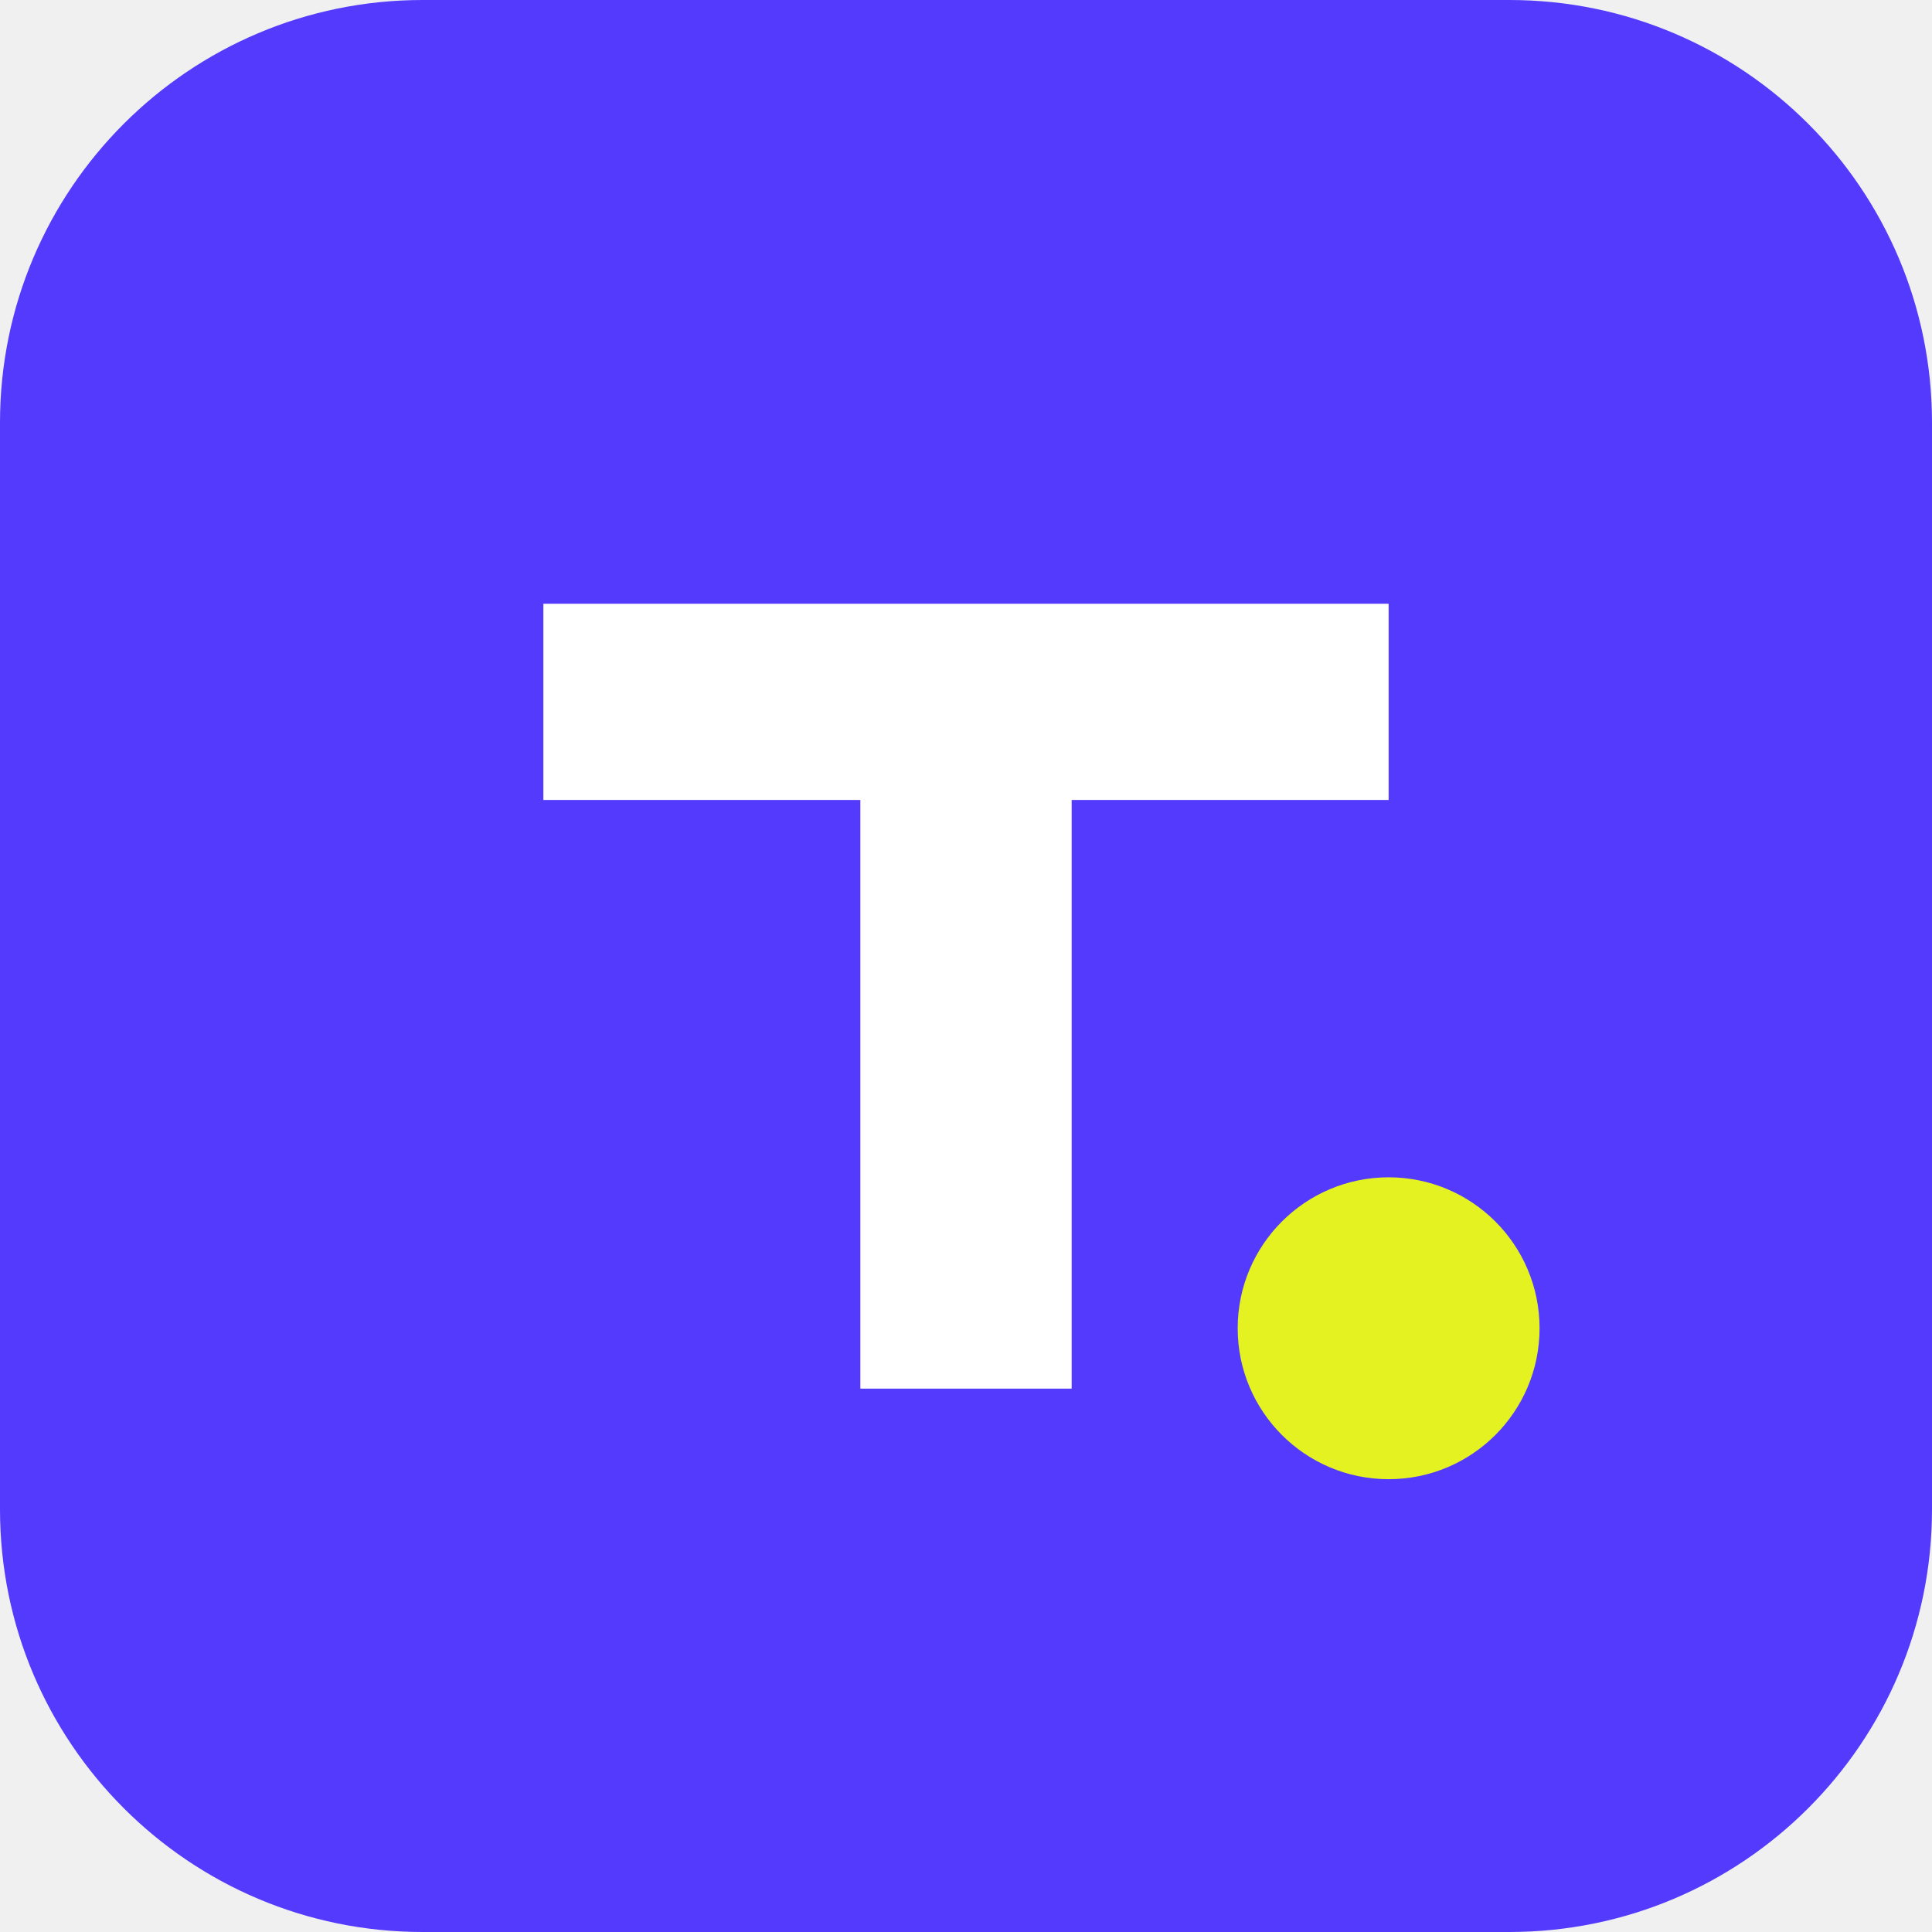
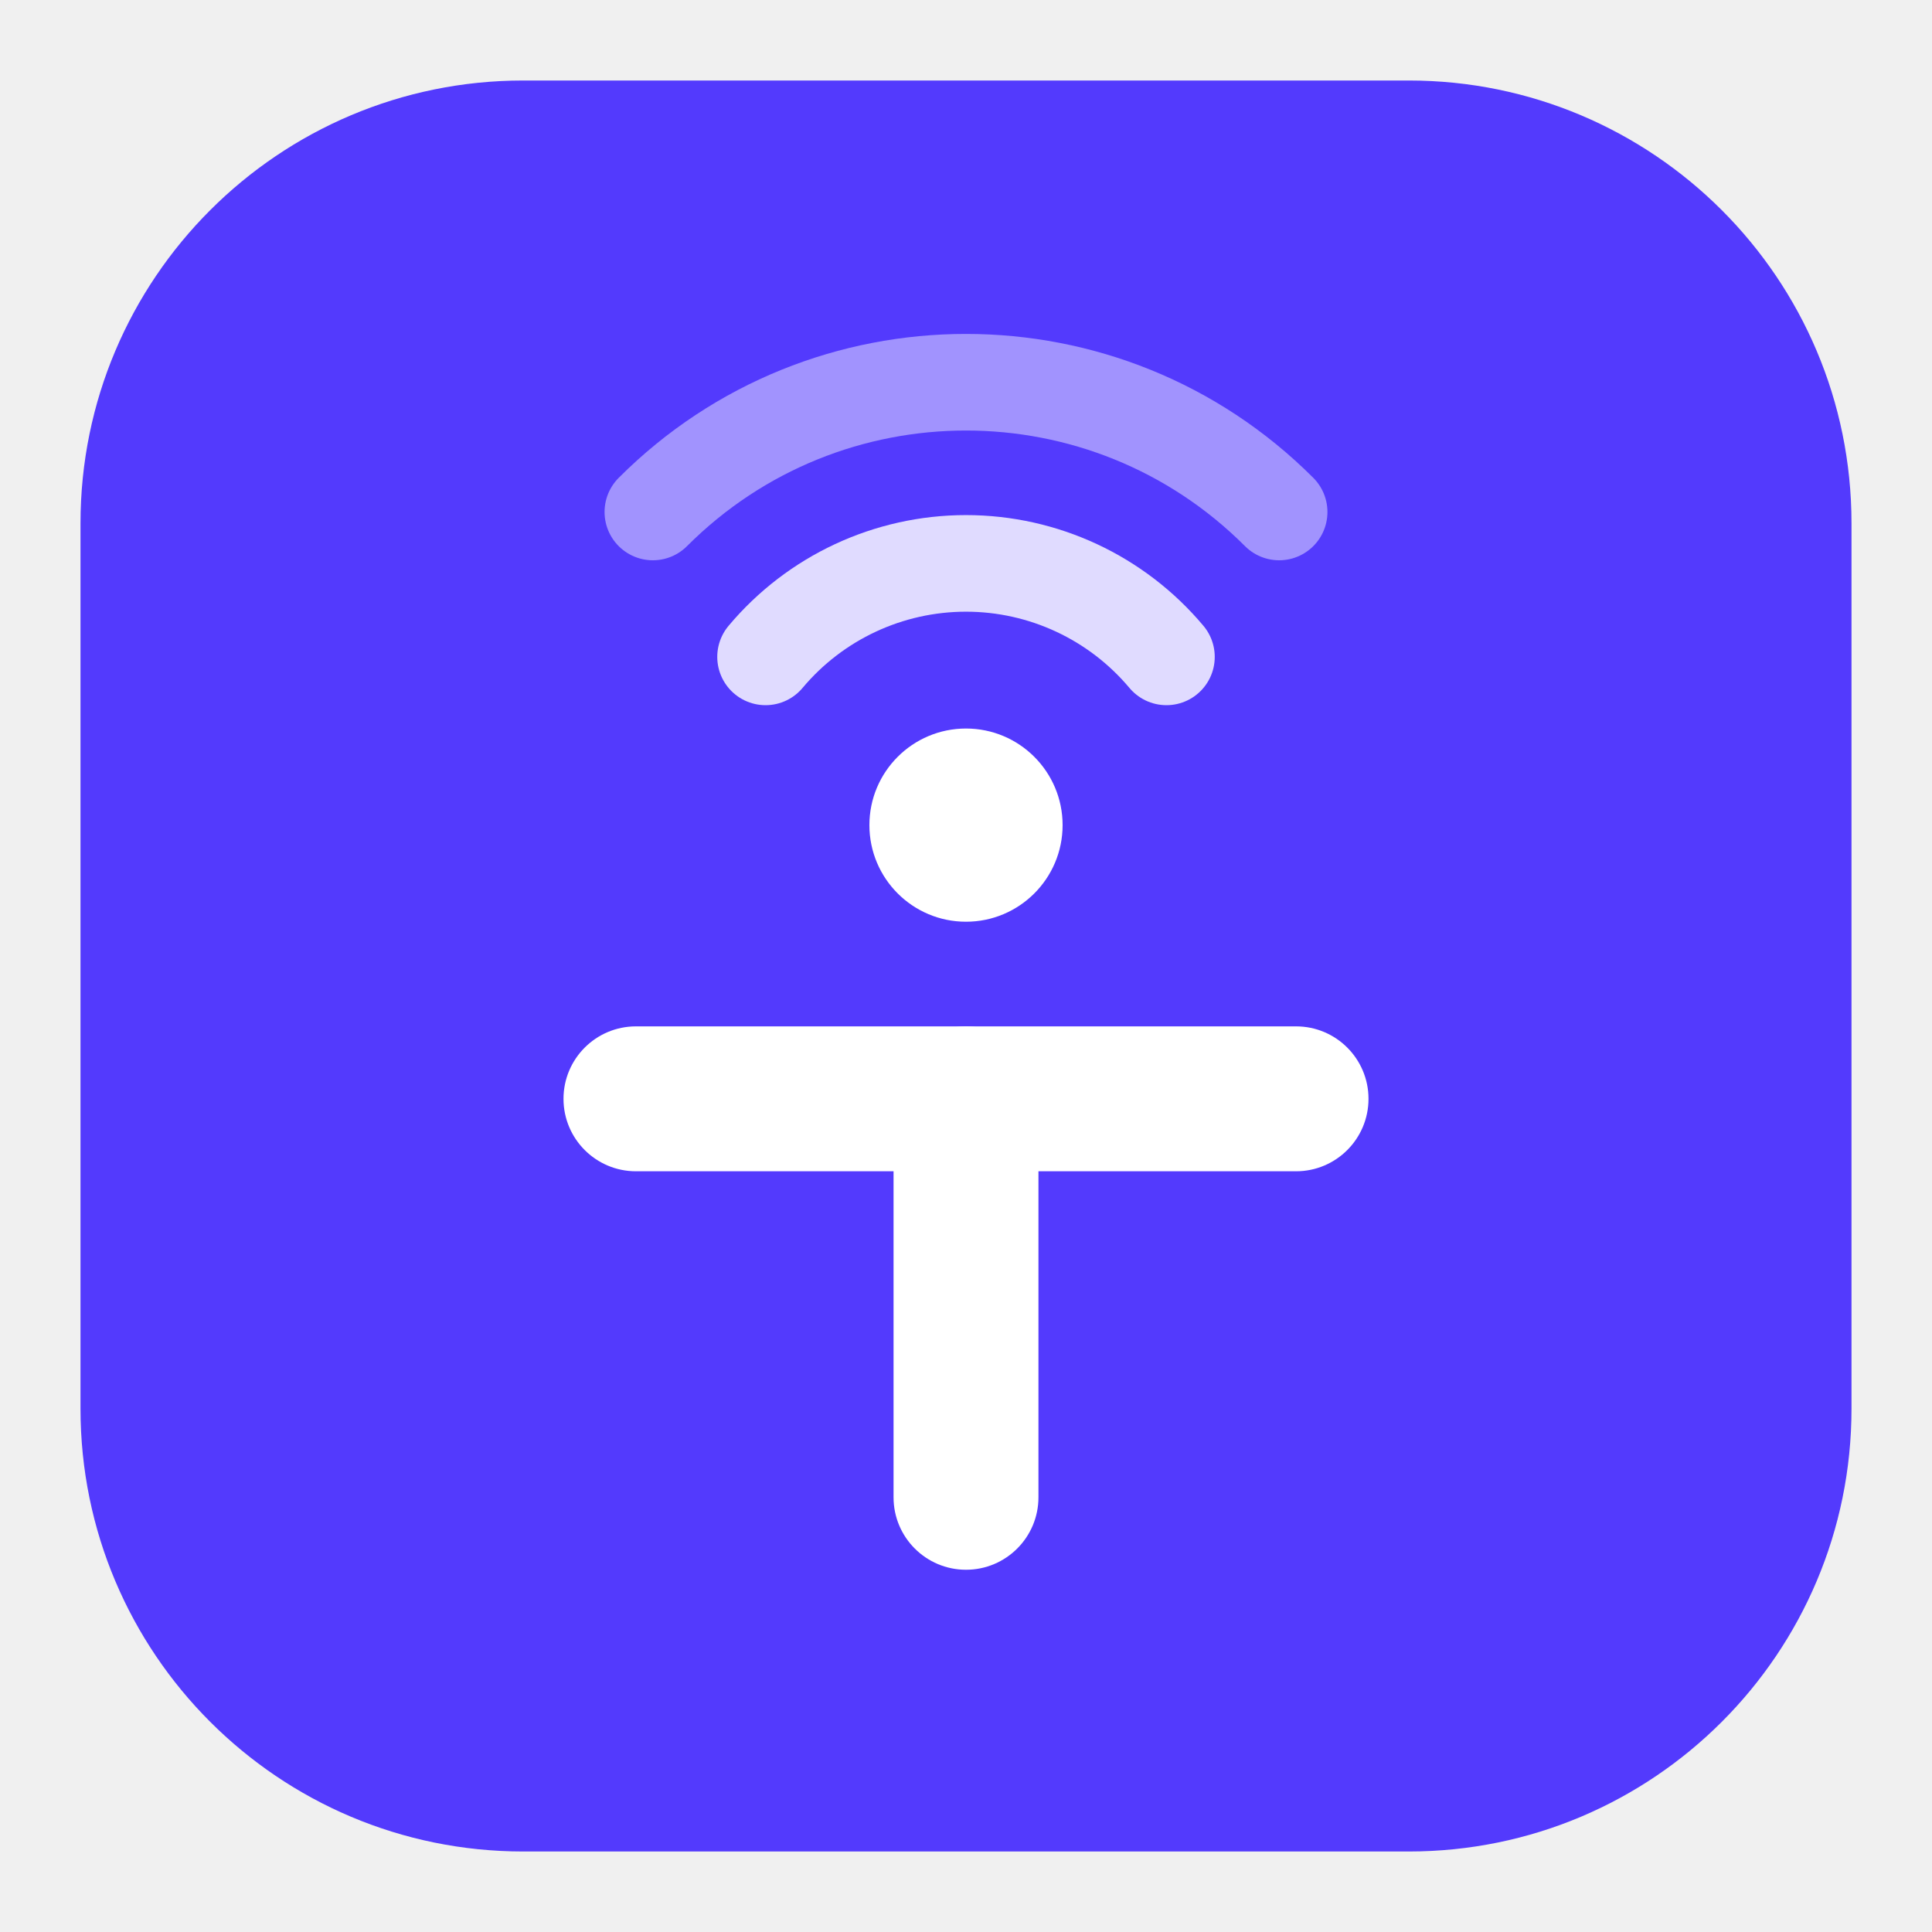
- <svg xmlns="http://www.w3.org/2000/svg" viewBox="0 0 64 64" fill="none">
-   <rect width="64" height="64" rx="14" fill="#533AFD" />
-   <path d="M18 20H46V26.5H35.5V46H28.5V26.5H18V20Z" fill="#FFFFFF" />
-   <circle cx="46" cy="44" r="5" fill="#E4F222" />
+ <svg xmlns="http://www.w3.org/2000/svg" viewBox="0 0 48 48" fill="none">
+   <rect x="2" y="2" width="44" height="44" rx="11" fill="#533AFD" />
+   <path d="M16.22 12.72A11 11 0 0 1 31.78 12.72" stroke="#FFFFFF" stroke-opacity="0.45" stroke-width="2.4" stroke-linecap="round" />
+   <path d="M19.02 16.32A6.5 6.5 0 0 1 28.98 16.32" stroke="#FFFFFF" stroke-opacity="0.82" stroke-width="2.4" stroke-linecap="round" />
+   <circle cx="24" cy="20.5" r="2.4" fill="#FFFFFF" />
+   <rect x="14" y="25.5" width="20" height="3.6" rx="1.8" fill="#FFFFFF" />
+   <rect x="22.2" y="25.5" width="3.6" height="13.5" rx="1.8" fill="#FFFFFF" />
</svg>
